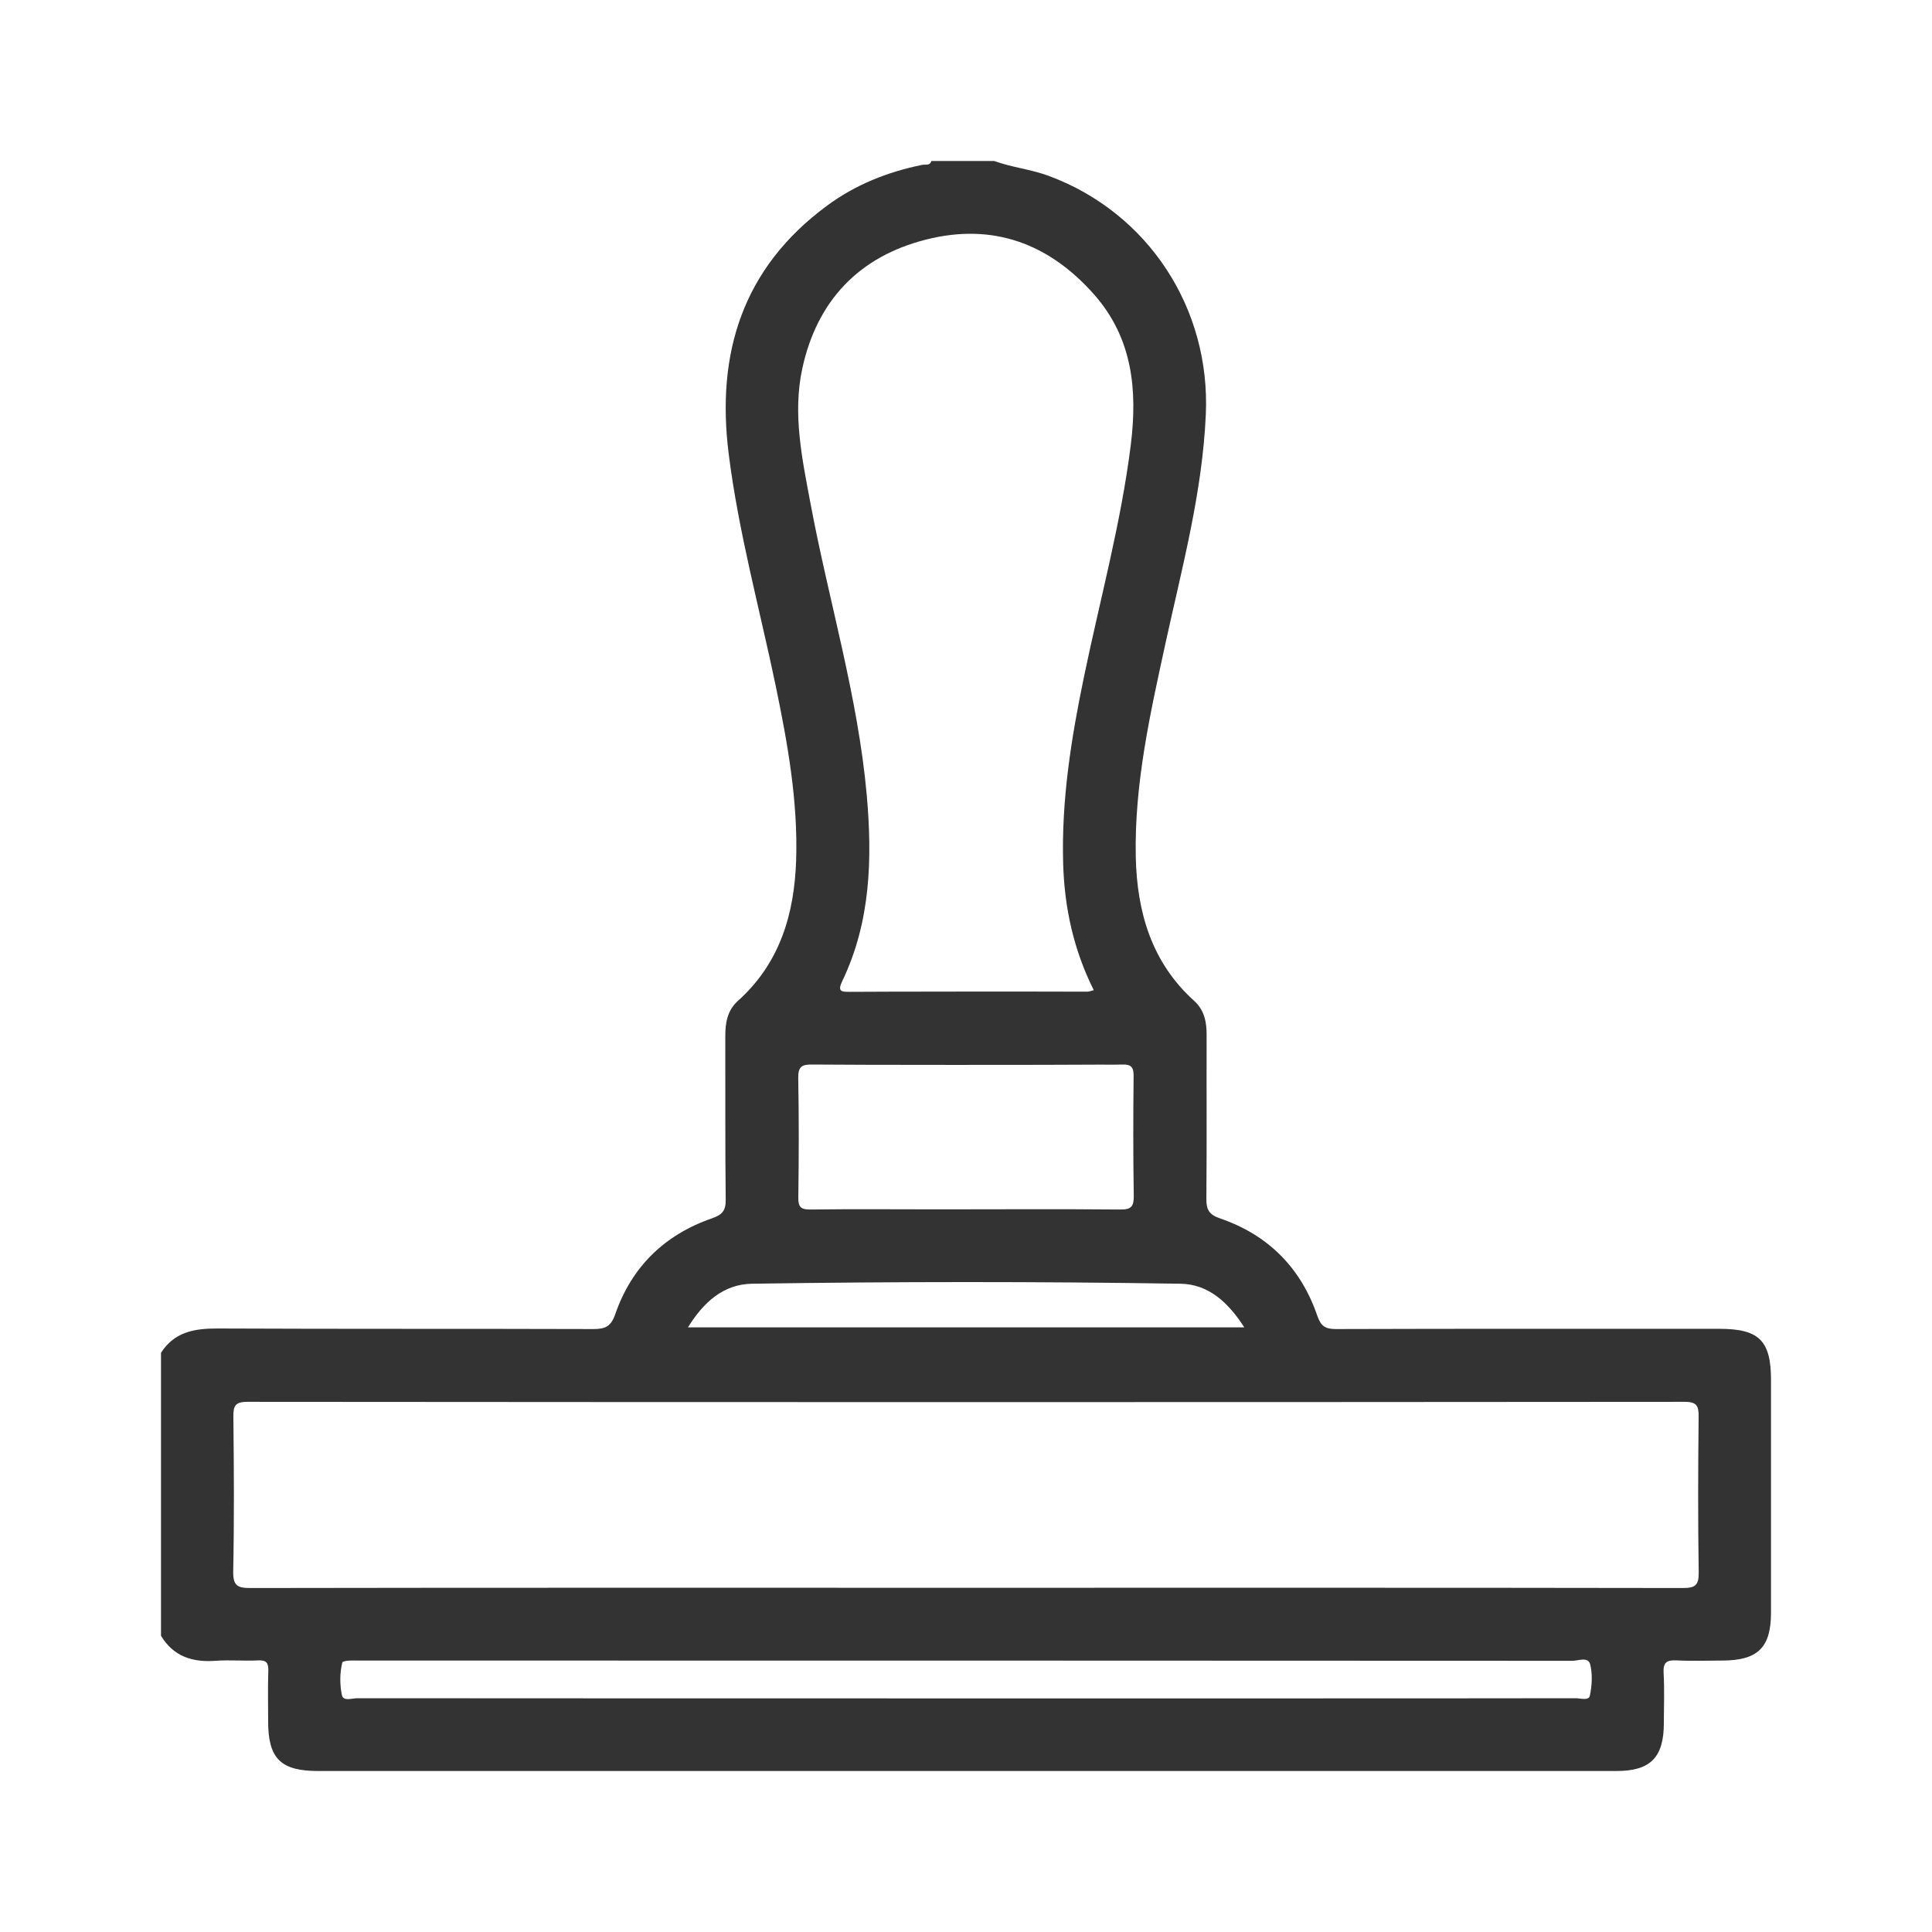
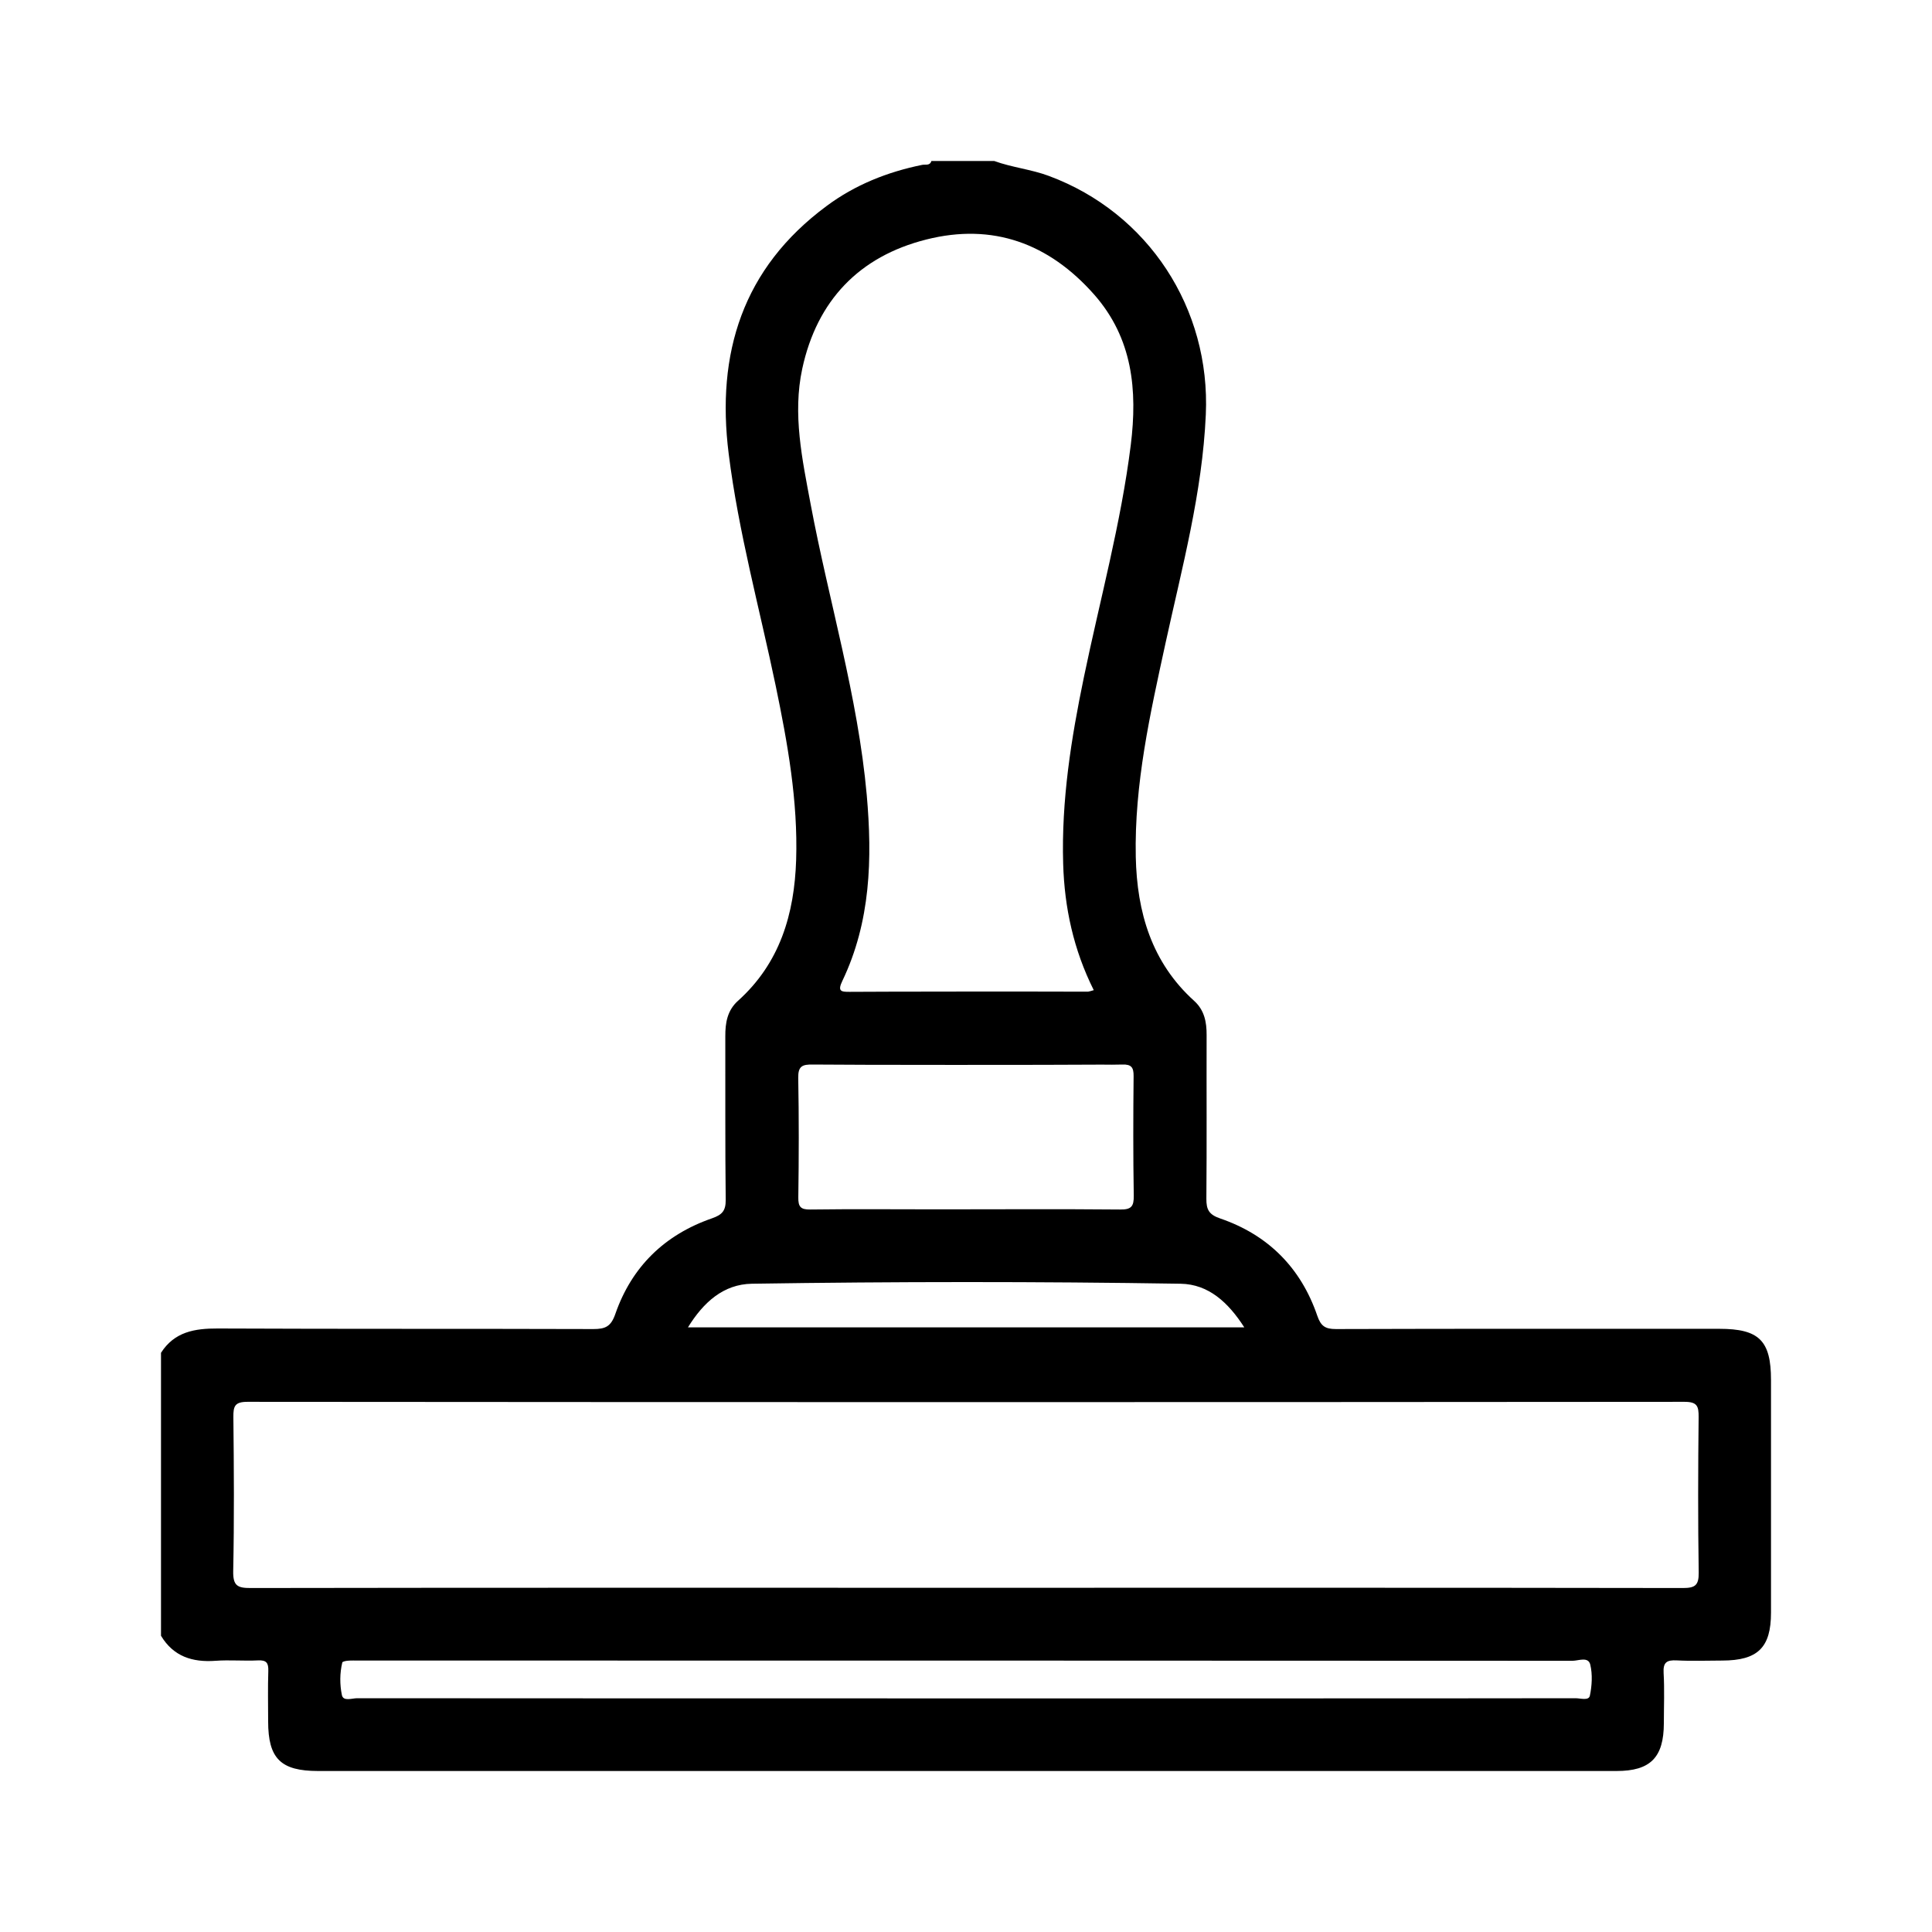
<svg xmlns="http://www.w3.org/2000/svg" width="1em" height="1em" viewBox="0 0 24 24" fill="none">
-   <path d="M12.351 2C12.573 2.081 12.809 2.103 13.031 2.186C14.265 2.645 15.039 3.832 14.979 5.151C14.936 6.12 14.684 7.049 14.479 7.987C14.288 8.864 14.09 9.741 14.109 10.646C14.124 11.331 14.305 11.955 14.835 12.434C14.961 12.548 14.99 12.696 14.989 12.858C14.987 13.535 14.992 14.213 14.986 14.89C14.985 15.025 15.017 15.088 15.157 15.136C15.753 15.34 16.16 15.749 16.364 16.345C16.408 16.473 16.462 16.51 16.595 16.51C18.183 16.505 19.77 16.507 21.358 16.507C21.852 16.507 22 16.653 22 17.143C22 18.106 22 19.07 22 20.033C22 20.467 21.836 20.627 21.395 20.628C21.207 20.628 21.017 20.636 20.829 20.626C20.707 20.62 20.658 20.648 20.666 20.782C20.678 20.99 20.669 21.199 20.669 21.407C20.668 21.832 20.502 22 20.082 22H3.952C3.487 22 3.331 21.846 3.331 21.383C3.331 21.174 3.326 20.966 3.333 20.758C3.336 20.658 3.311 20.621 3.205 20.626C3.03 20.635 2.852 20.618 2.678 20.631C2.391 20.652 2.155 20.578 2 20.32V16.805C2.167 16.544 2.417 16.502 2.705 16.503C4.26 16.51 5.816 16.505 7.371 16.51C7.52 16.51 7.59 16.479 7.644 16.322C7.848 15.735 8.258 15.337 8.846 15.134C8.971 15.09 9.016 15.041 9.015 14.905C9.007 14.229 9.012 13.552 9.01 12.875C9.009 12.706 9.035 12.551 9.168 12.432C9.689 11.964 9.868 11.354 9.89 10.683C9.913 9.95 9.784 9.232 9.636 8.519C9.436 7.559 9.174 6.612 9.052 5.637C8.895 4.388 9.225 3.332 10.267 2.56C10.621 2.296 11.024 2.136 11.456 2.048C11.496 2.04 11.552 2.062 11.57 2H12.351ZM19.533 20.631C14.508 20.628 9.482 20.628 4.457 20.628C4.411 20.628 4.365 20.626 4.32 20.63C4.296 20.632 4.255 20.64 4.252 20.652C4.22 20.786 4.22 20.926 4.247 21.056C4.264 21.139 4.372 21.096 4.437 21.096C6.957 21.098 9.476 21.098 11.995 21.098H15.979C17.177 21.098 18.375 21.098 19.572 21.096C19.634 21.096 19.736 21.13 19.75 21.064C19.776 20.94 19.784 20.801 19.755 20.679C19.73 20.575 19.609 20.631 19.533 20.631ZM3.074 17.414C2.917 17.414 2.898 17.468 2.899 17.602C2.906 18.24 2.91 18.879 2.897 19.517C2.894 19.695 2.946 19.728 3.113 19.727C6.075 19.722 9.031 19.724 12 19.724C14.969 19.724 17.938 19.722 20.906 19.727C21.055 19.727 21.104 19.695 21.102 19.536C21.092 18.892 21.094 18.247 21.101 17.602C21.102 17.468 21.083 17.414 20.926 17.414C14.975 17.419 9.025 17.419 3.074 17.414ZM14.666 15.947C12.891 15.919 11.115 15.92 9.34 15.947C8.986 15.953 8.738 16.178 8.546 16.489H15.457C15.258 16.179 15.013 15.953 14.666 15.947ZM13.684 13.225C13.091 13.23 10.591 13.23 10.096 13.224C9.968 13.222 9.913 13.243 9.916 13.39C9.925 13.884 9.924 14.379 9.917 14.873C9.915 14.992 9.946 15.027 10.067 15.025C10.594 15.018 11.122 15.023 11.649 15.023C12.404 15.023 13.159 15.018 13.914 15.025C14.054 15.027 14.086 14.987 14.084 14.852C14.076 14.358 14.077 13.863 14.082 13.368C14.083 13.262 14.056 13.22 13.942 13.224C13.856 13.226 13.77 13.227 13.684 13.225ZM13.592 3.659C13.03 3.023 12.333 2.767 11.508 2.975C10.672 3.185 10.148 3.736 9.966 4.58C9.844 5.145 9.966 5.707 10.07 6.263C10.296 7.468 10.657 8.648 10.767 9.876C10.837 10.667 10.816 11.45 10.464 12.185C10.401 12.316 10.449 12.322 10.558 12.321C10.868 12.318 12.824 12.316 13.517 12.319C13.54 12.314 13.563 12.308 13.587 12.3C13.336 11.798 13.223 11.276 13.207 10.73C13.184 9.945 13.306 9.176 13.465 8.41C13.664 7.45 13.925 6.503 14.047 5.527C14.131 4.847 14.071 4.203 13.592 3.659Z" fill="#333333" />
+   <path d="M12.351 2C12.573 2.081 12.809 2.103 13.031 2.186C14.265 2.645 15.039 3.832 14.979 5.151C14.936 6.12 14.684 7.049 14.479 7.987C14.288 8.864 14.09 9.741 14.109 10.646C14.124 11.331 14.305 11.955 14.835 12.434C14.961 12.548 14.99 12.696 14.989 12.858C14.987 13.535 14.992 14.213 14.986 14.89C14.985 15.025 15.017 15.088 15.157 15.136C15.753 15.34 16.16 15.749 16.364 16.345C16.408 16.473 16.462 16.51 16.595 16.51C18.183 16.505 19.77 16.507 21.358 16.507C21.852 16.507 22 16.653 22 17.143C22 18.106 22 19.07 22 20.033C22 20.467 21.836 20.627 21.395 20.628C21.207 20.628 21.017 20.636 20.829 20.626C20.707 20.62 20.658 20.648 20.666 20.782C20.678 20.99 20.669 21.199 20.669 21.407C20.668 21.832 20.502 22 20.082 22H3.952C3.487 22 3.331 21.846 3.331 21.383C3.331 21.174 3.326 20.966 3.333 20.758C3.336 20.658 3.311 20.621 3.205 20.626C3.03 20.635 2.852 20.618 2.678 20.631C2.391 20.652 2.155 20.578 2 20.32V16.805C2.167 16.544 2.417 16.502 2.705 16.503C4.26 16.51 5.816 16.505 7.371 16.51C7.52 16.51 7.59 16.479 7.644 16.322C7.848 15.735 8.258 15.337 8.846 15.134C8.971 15.09 9.016 15.041 9.015 14.905C9.007 14.229 9.012 13.552 9.01 12.875C9.009 12.706 9.035 12.551 9.168 12.432C9.689 11.964 9.868 11.354 9.89 10.683C9.913 9.95 9.784 9.232 9.636 8.519C9.436 7.559 9.174 6.612 9.052 5.637C8.895 4.388 9.225 3.332 10.267 2.56C10.621 2.296 11.024 2.136 11.456 2.048C11.496 2.04 11.552 2.062 11.57 2H12.351ZM19.533 20.631C14.508 20.628 9.482 20.628 4.457 20.628C4.411 20.628 4.365 20.626 4.32 20.63C4.296 20.632 4.255 20.64 4.252 20.652C4.22 20.786 4.22 20.926 4.247 21.056C4.264 21.139 4.372 21.096 4.437 21.096C6.957 21.098 9.476 21.098 11.995 21.098H15.979C17.177 21.098 18.375 21.098 19.572 21.096C19.634 21.096 19.736 21.13 19.75 21.064C19.776 20.94 19.784 20.801 19.755 20.679C19.73 20.575 19.609 20.631 19.533 20.631ZM3.074 17.414C2.917 17.414 2.898 17.468 2.899 17.602C2.906 18.24 2.91 18.879 2.897 19.517C2.894 19.695 2.946 19.728 3.113 19.727C6.075 19.722 9.031 19.724 12 19.724C14.969 19.724 17.938 19.722 20.906 19.727C21.055 19.727 21.104 19.695 21.102 19.536C21.092 18.892 21.094 18.247 21.101 17.602C21.102 17.468 21.083 17.414 20.926 17.414C14.975 17.419 9.025 17.419 3.074 17.414ZM14.666 15.947C12.891 15.919 11.115 15.92 9.34 15.947C8.986 15.953 8.738 16.178 8.546 16.489H15.457C15.258 16.179 15.013 15.953 14.666 15.947ZM13.684 13.225C13.091 13.23 10.591 13.23 10.096 13.224C9.968 13.222 9.913 13.243 9.916 13.39C9.925 13.884 9.924 14.379 9.917 14.873C9.915 14.992 9.946 15.027 10.067 15.025C10.594 15.018 11.122 15.023 11.649 15.023C12.404 15.023 13.159 15.018 13.914 15.025C14.054 15.027 14.086 14.987 14.084 14.852C14.076 14.358 14.077 13.863 14.082 13.368C14.083 13.262 14.056 13.22 13.942 13.224C13.856 13.226 13.77 13.227 13.684 13.225ZM13.592 3.659C13.03 3.023 12.333 2.767 11.508 2.975C10.672 3.185 10.148 3.736 9.966 4.58C9.844 5.145 9.966 5.707 10.07 6.263C10.296 7.468 10.657 8.648 10.767 9.876C10.837 10.667 10.816 11.45 10.464 12.185C10.401 12.316 10.449 12.322 10.558 12.321C10.868 12.318 12.824 12.316 13.517 12.319C13.54 12.314 13.563 12.308 13.587 12.3C13.336 11.798 13.223 11.276 13.207 10.73C13.184 9.945 13.306 9.176 13.465 8.41C13.664 7.45 13.925 6.503 14.047 5.527C14.131 4.847 14.071 4.203 13.592 3.659Z" fill="currentColor" />
</svg>
